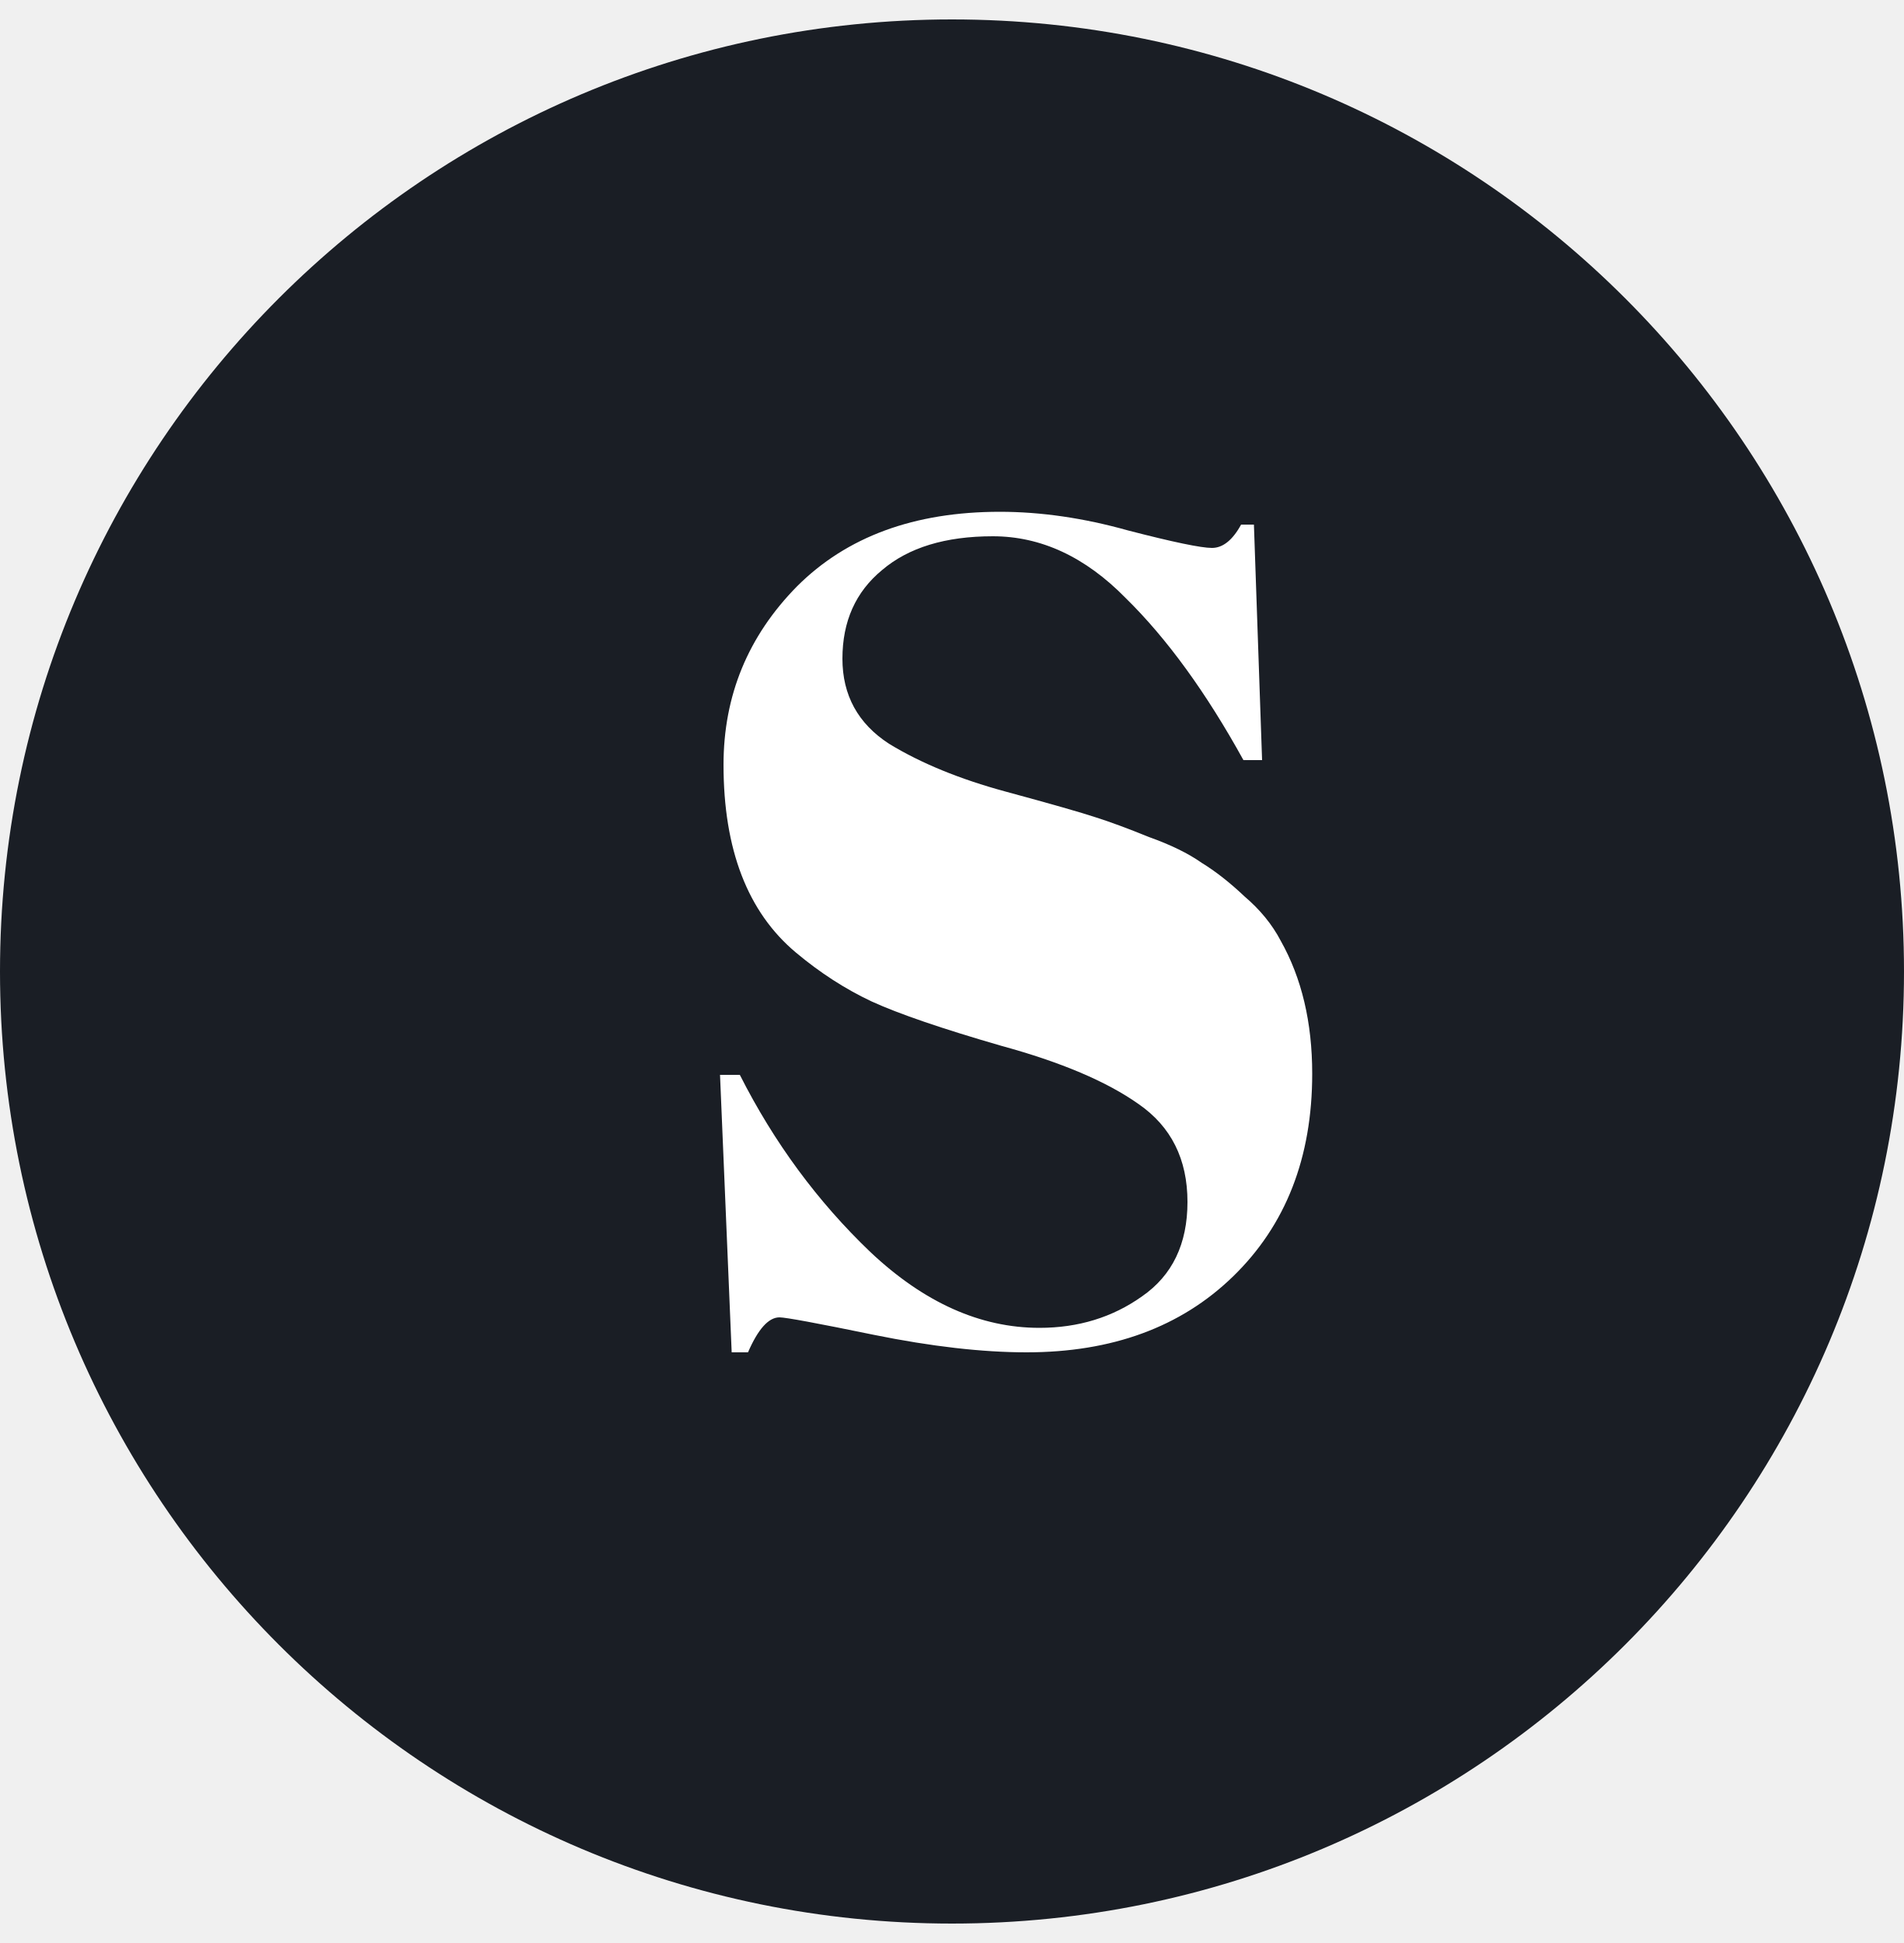
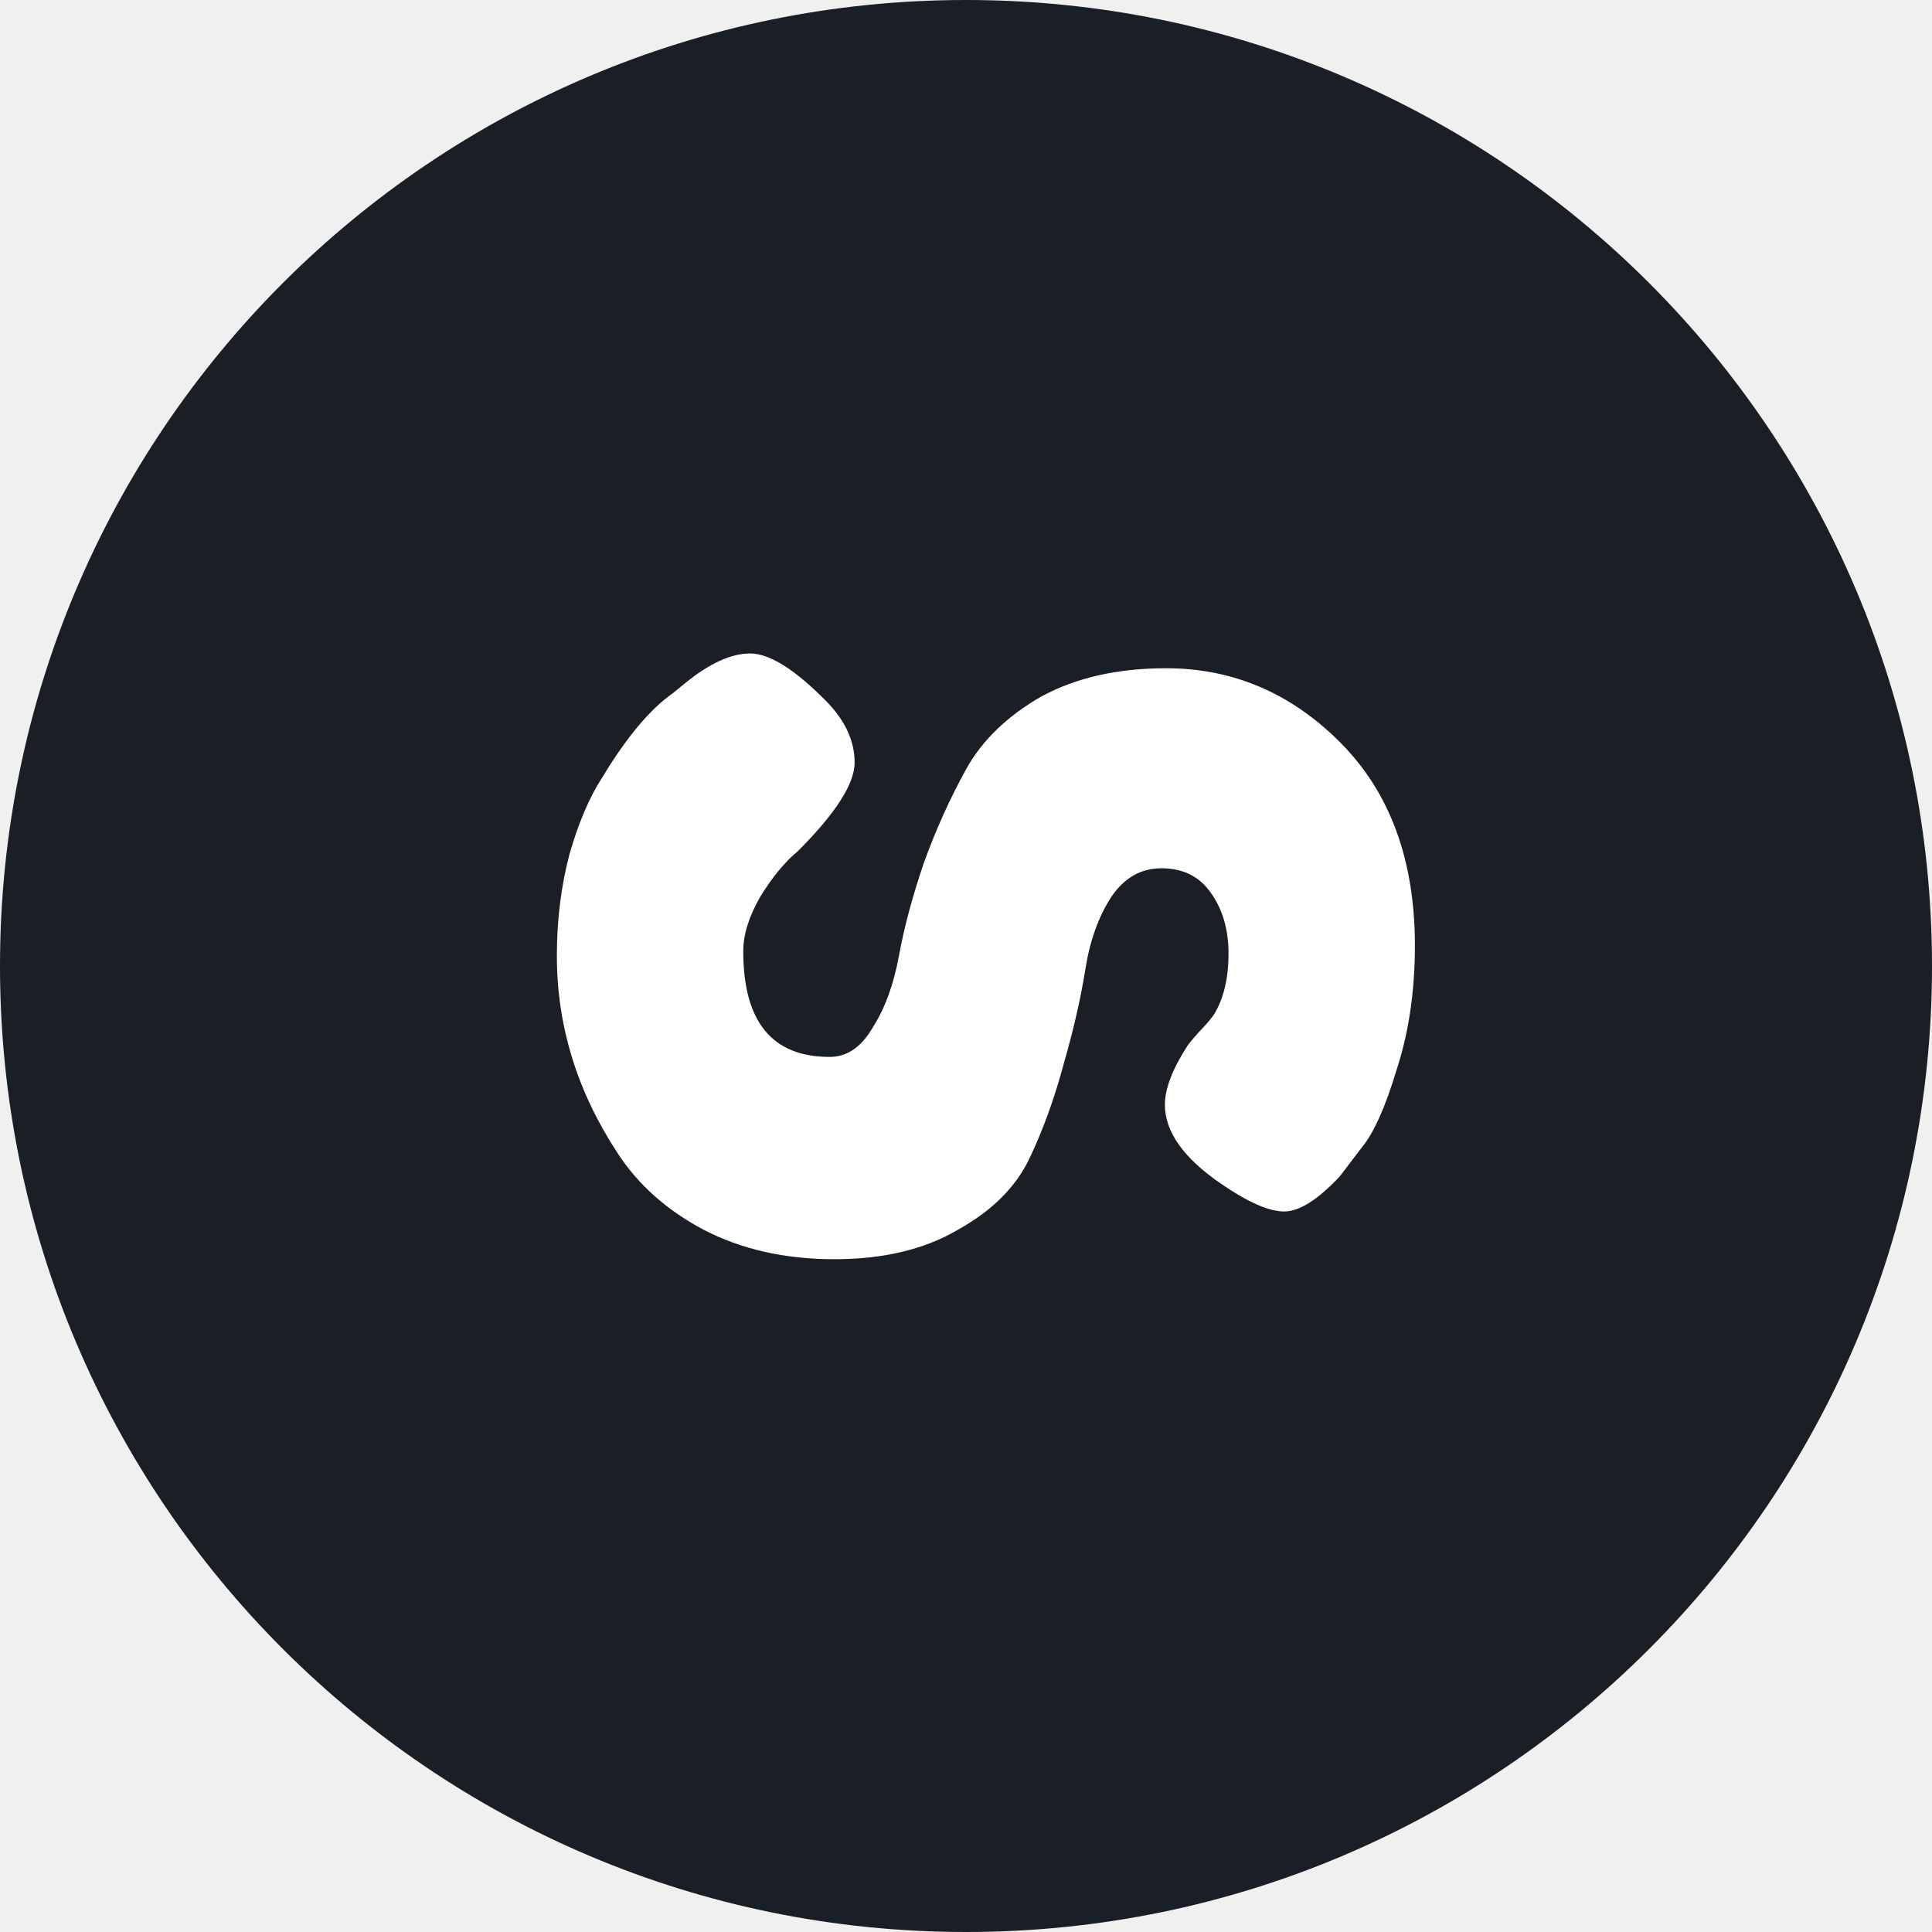
- <svg xmlns="http://www.w3.org/2000/svg" width="49" height="50" viewBox="0 0 49 50" fill="none">
-   <circle cx="24.5" cy="25" r="24.5" fill="#1A1E25" />
-   <path d="M26.75 34.17C27.75 34.17 28.63 33.9 29.39 33.36C30.17 32.82 30.56 32.01 30.56 30.93C30.56 29.83 30.14 28.99 29.3 28.41C28.48 27.83 27.3 27.33 25.76 26.91C24.24 26.47 23.13 26.09 22.43 25.77C21.75 25.45 21.1 25.03 20.48 24.51C19.24 23.47 18.62 21.86 18.62 19.68C18.62 17.9 19.25 16.37 20.51 15.09C21.79 13.81 23.53 13.17 25.73 13.17C26.79 13.17 27.89 13.33 29.03 13.65C30.19 13.95 30.91 14.1 31.19 14.1C31.47 14.1 31.72 13.9 31.94 13.5H32.27L32.48 19.56H32C31.04 17.82 30.03 16.43 28.97 15.39C27.93 14.33 26.79 13.8 25.55 13.8C24.33 13.8 23.38 14.09 22.7 14.67C22.02 15.23 21.68 15.99 21.68 16.95C21.68 17.89 22.08 18.62 22.88 19.14C23.7 19.64 24.7 20.05 25.88 20.37C27.06 20.69 27.83 20.91 28.19 21.03C28.57 21.15 29.03 21.32 29.57 21.54C30.13 21.74 30.58 21.96 30.92 22.2C31.28 22.42 31.65 22.71 32.03 23.07C32.43 23.41 32.74 23.79 32.96 24.21C33.5 25.17 33.77 26.31 33.77 27.63C33.77 29.79 33.09 31.53 31.73 32.85C30.39 34.15 28.62 34.8 26.42 34.8C25.28 34.8 23.97 34.65 22.49 34.35C21.03 34.05 20.22 33.9 20.06 33.9C19.78 33.9 19.51 34.2 19.25 34.8H18.83L18.53 27.66H19.04C19.92 29.4 21.04 30.92 22.4 32.22C23.78 33.52 25.23 34.17 26.75 34.17Z" fill="white" />
+ <svg xmlns="http://www.w3.org/2000/svg" width="34" height="34" viewBox="0 0 34 34" fill="none">
+   <circle cx="17" cy="17" r="17" fill="#1A1E25" />
+   <path d="M12.06 12.02C12.487 11.673 12.867 11.5 13.2 11.5C13.547 11.5 14 11.787 14.56 12.36C14.88 12.693 15.04 13.047 15.04 13.42C15.04 13.793 14.707 14.313 14.04 14.98C13.813 15.167 13.593 15.433 13.38 15.78C13.18 16.127 13.08 16.447 13.08 16.74C13.08 17.98 13.587 18.6 14.6 18.6C14.907 18.6 15.16 18.427 15.36 18.08C15.573 17.747 15.727 17.327 15.82 16.82C15.913 16.313 16.06 15.767 16.26 15.18C16.473 14.593 16.72 14.047 17 13.54C17.28 13.033 17.72 12.607 18.32 12.26C18.933 11.927 19.667 11.76 20.52 11.76C21.693 11.76 22.713 12.193 23.58 13.06C24.46 13.94 24.9 15.133 24.9 16.64C24.9 17.44 24.793 18.167 24.58 18.82C24.38 19.487 24.173 19.947 23.96 20.2L23.58 20.7C23.193 21.113 22.867 21.32 22.6 21.32C22.333 21.32 21.967 21.16 21.5 20.84C20.833 20.387 20.5 19.92 20.5 19.44C20.5 19.16 20.633 18.813 20.9 18.4C20.927 18.36 20.993 18.28 21.1 18.16C21.207 18.053 21.293 17.953 21.36 17.86C21.533 17.58 21.62 17.22 21.62 16.78C21.62 16.353 21.513 15.993 21.3 15.7C21.1 15.42 20.813 15.28 20.44 15.28C20.08 15.28 19.787 15.447 19.56 15.78C19.333 16.127 19.18 16.553 19.1 17.06C19.02 17.567 18.893 18.12 18.72 18.72C18.56 19.32 18.36 19.873 18.12 20.38C17.88 20.887 17.46 21.307 16.86 21.64C16.273 21.987 15.547 22.16 14.68 22.16C13.813 22.16 13.047 21.987 12.38 21.64C11.727 21.293 11.22 20.84 10.86 20.28C10.153 19.2 9.8 18.047 9.8 16.82C9.8 16.193 9.873 15.6 10.02 15.04C10.18 14.48 10.373 14.027 10.6 13.68C11.027 12.973 11.44 12.48 11.84 12.2L12.06 12.02Z" fill="white" />
</svg>
